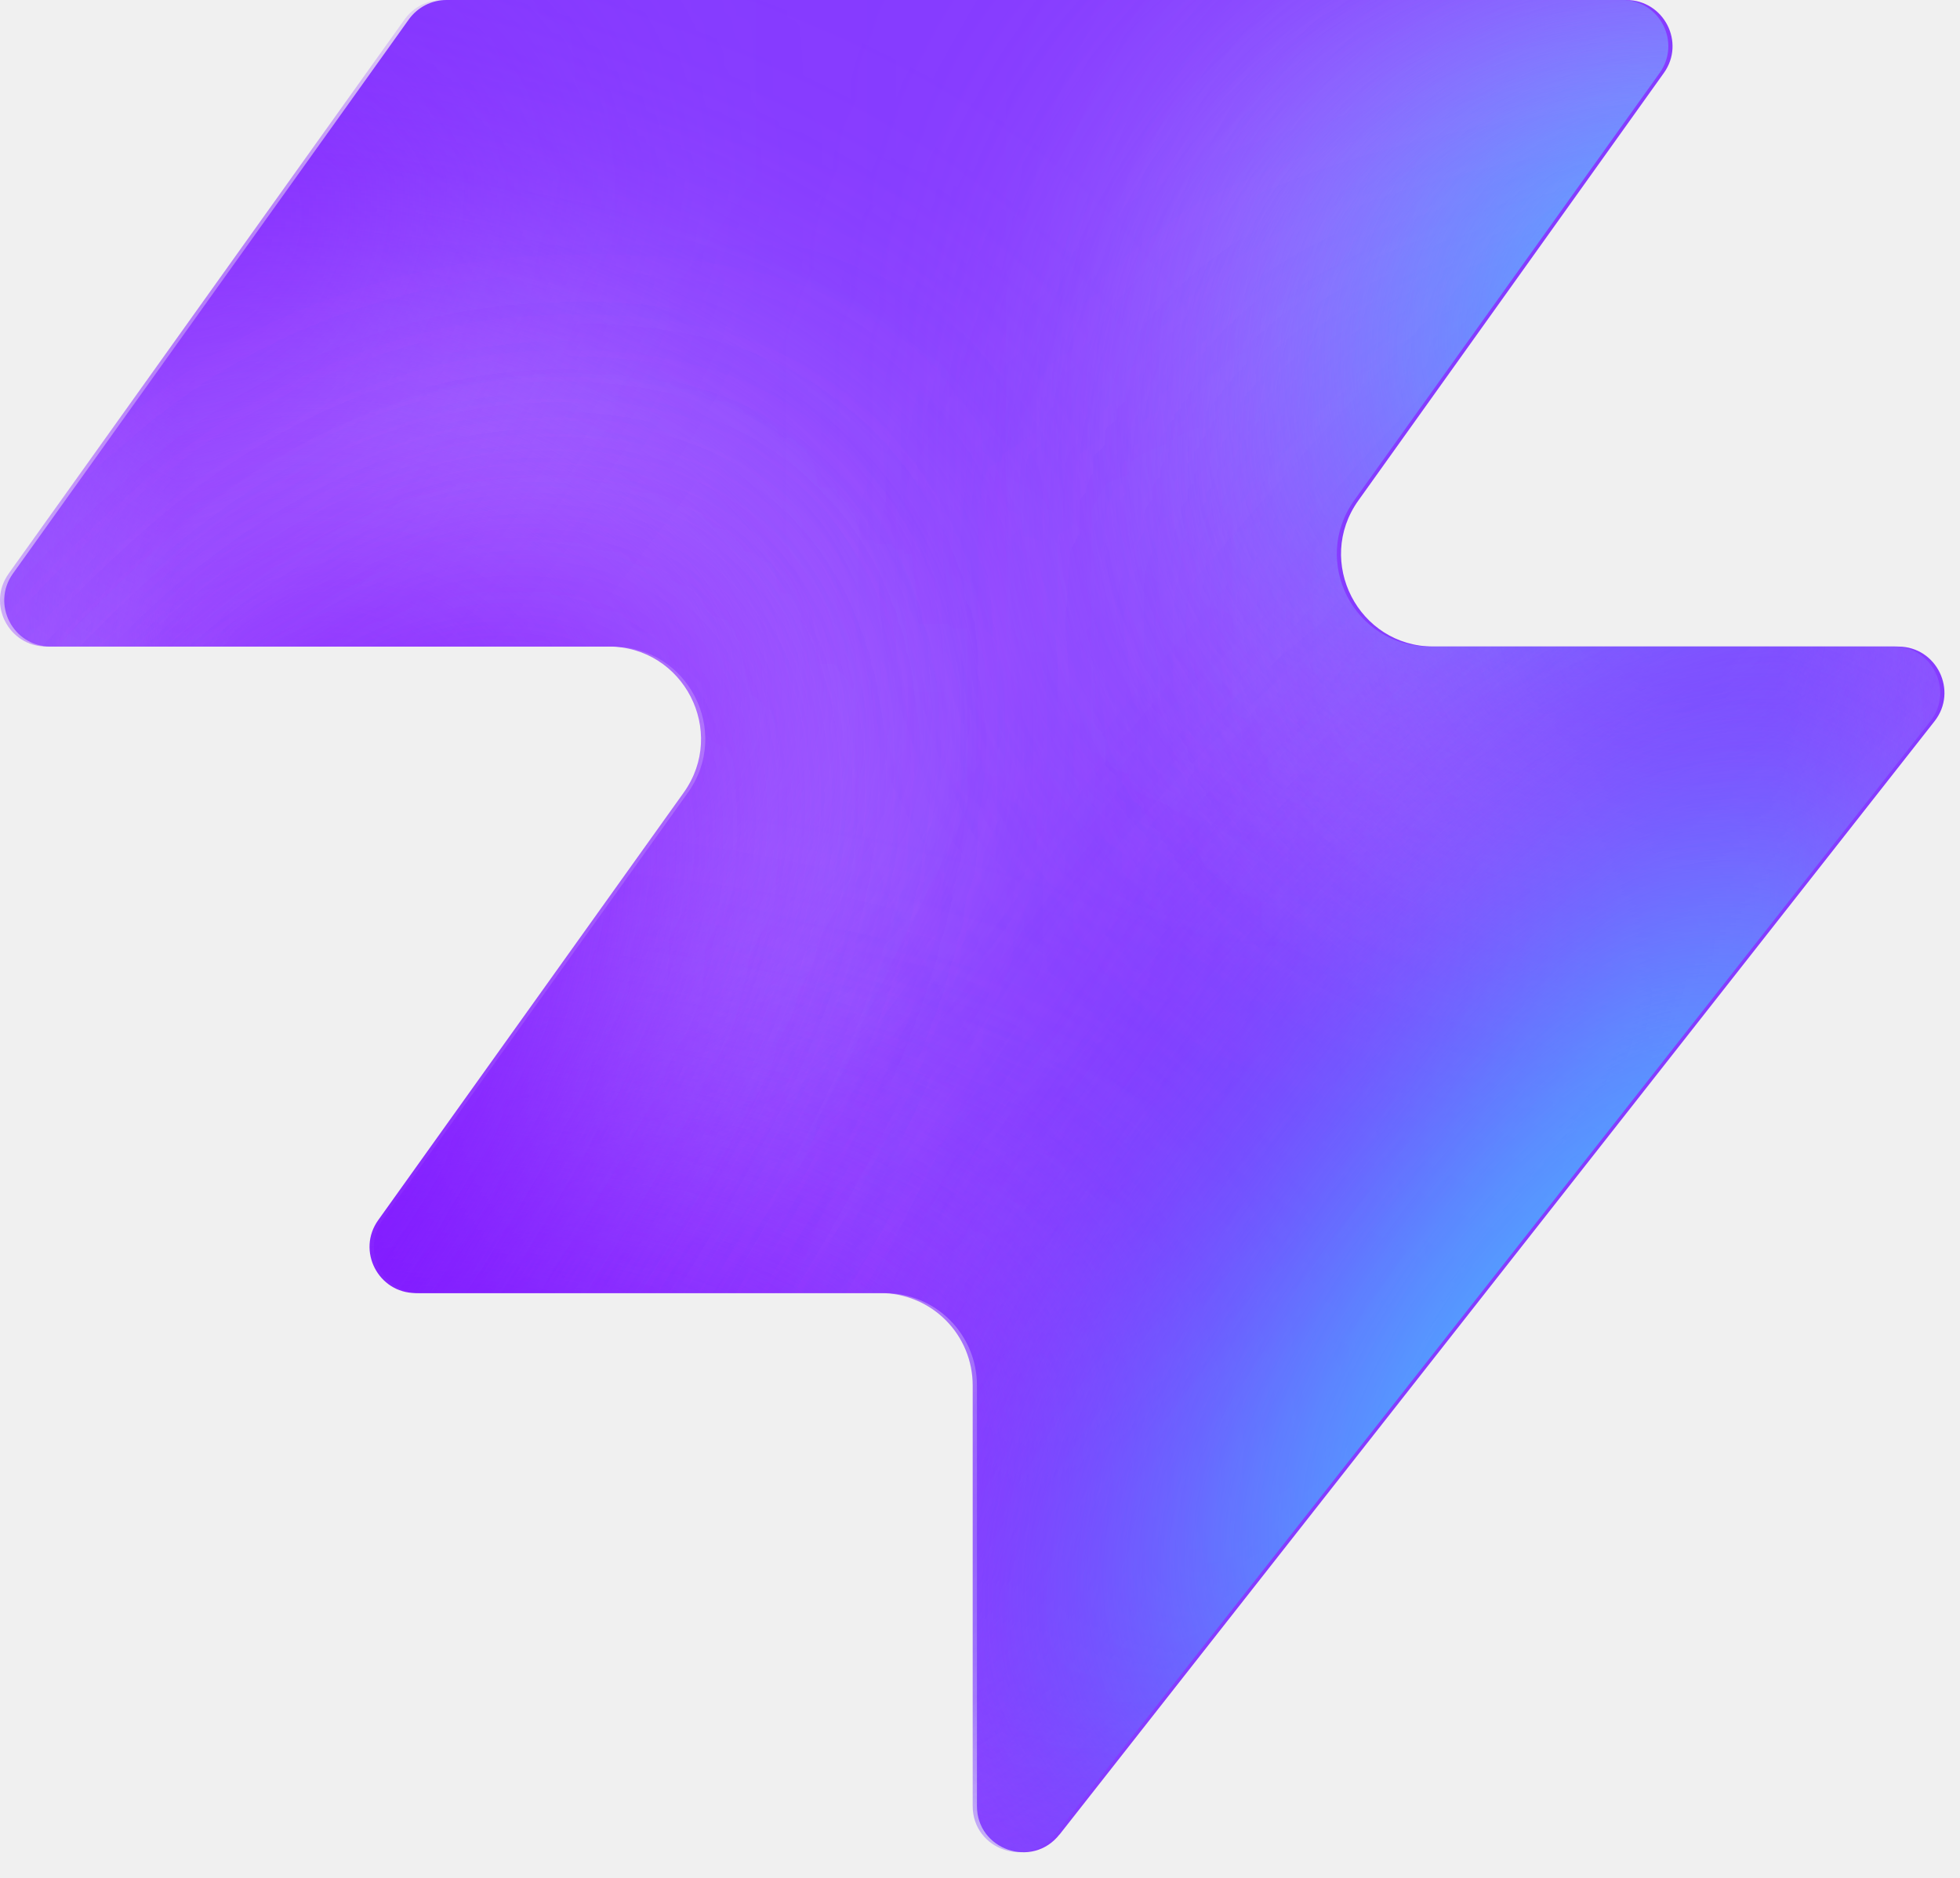
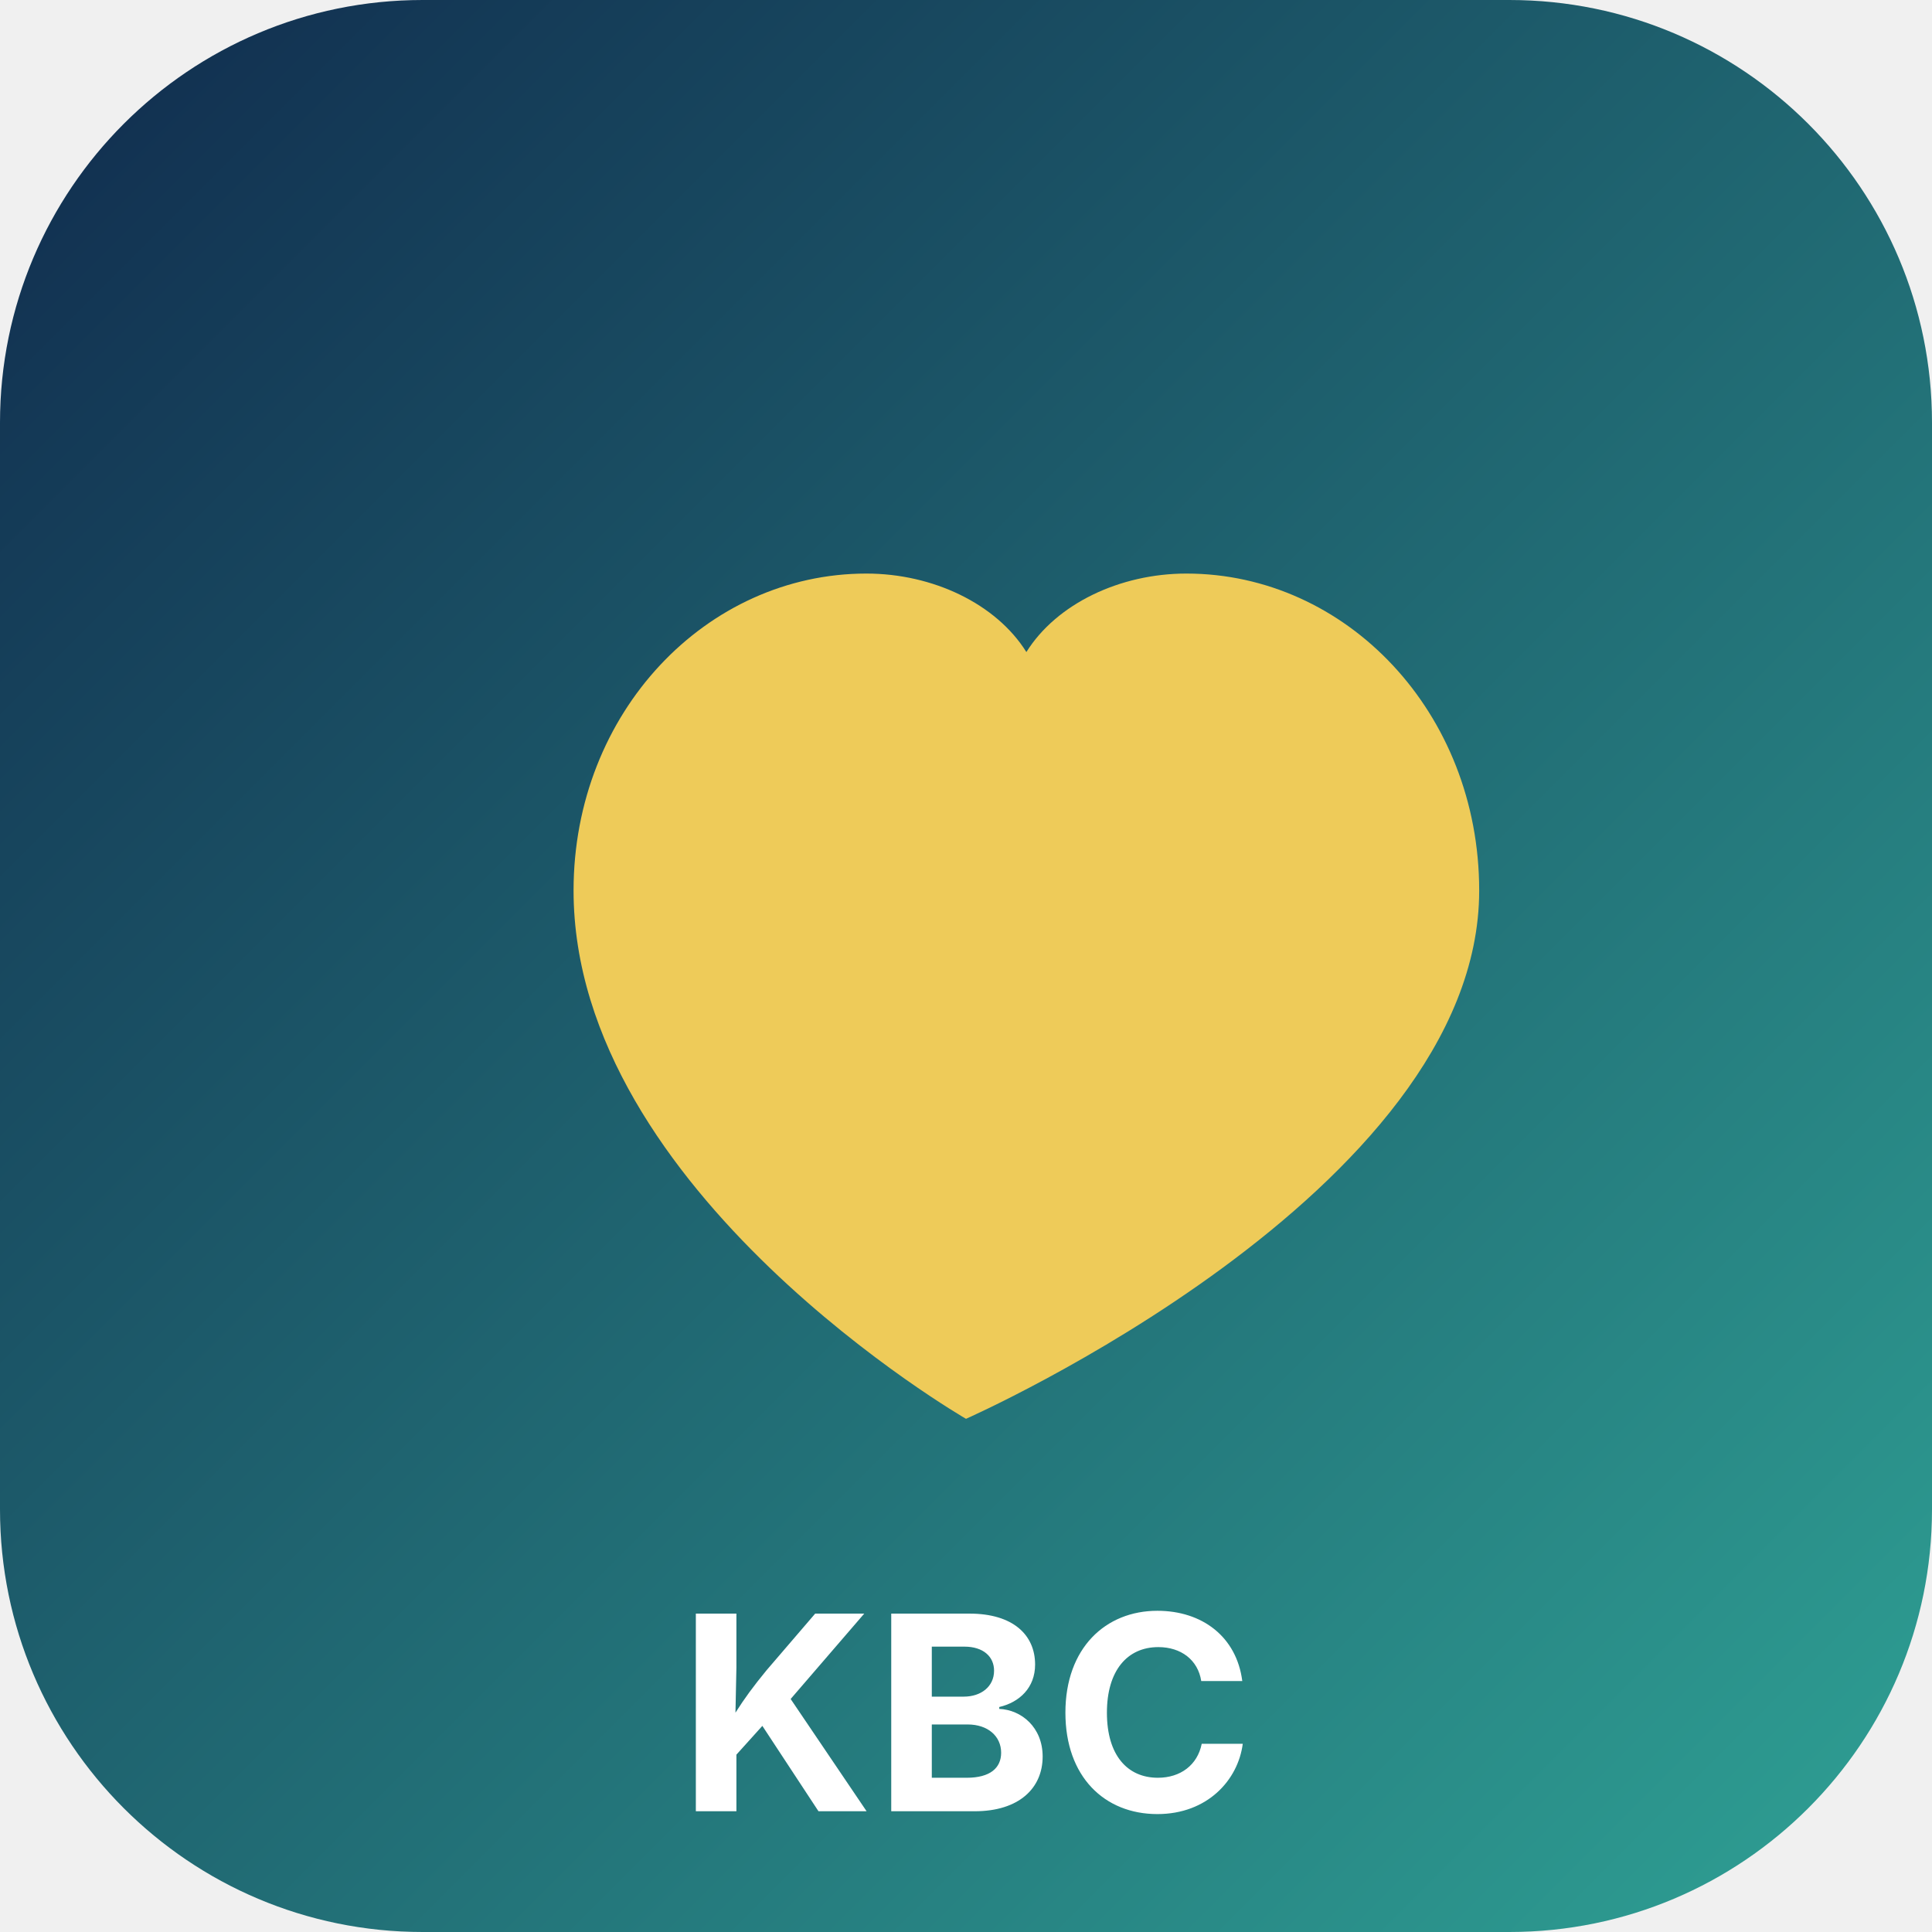
- <svg xmlns="http://www.w3.org/2000/svg" width="48" height="46" fill="none" viewBox="0 0 48 46">
-   <path fill="#863bff" d="M25.946 44.938c-.664.845-2.021.375-2.021-.698V33.937a2.26 2.26 0 0 0-2.262-2.262H10.287c-.92 0-1.456-1.04-.92-1.788l7.48-10.471c1.07-1.497 0-3.578-1.842-3.578H1.237c-.92 0-1.456-1.04-.92-1.788L10.013.474c.214-.297.556-.474.92-.474h28.894c.92 0 1.456 1.04.92 1.788l-7.48 10.471c-1.07 1.498 0 3.579 1.842 3.579h11.377c.943 0 1.473 1.088.89 1.83L25.947 44.94z" style="fill:#863bff;fill:color(display-p3 .525 .23 1);fill-opacity:1" />
-   <mask id="a" width="48" height="46" x="0" y="0" maskUnits="userSpaceOnUse" style="mask-type:alpha">
-     <path fill="#000" d="M25.842 44.938c-.664.844-2.021.375-2.021-.698V33.937a2.26 2.26 0 0 0-2.262-2.262H10.183c-.92 0-1.456-1.04-.92-1.788l7.48-10.471c1.07-1.498 0-3.579-1.842-3.579H1.133c-.92 0-1.456-1.04-.92-1.787L9.91.473c.214-.297.556-.474.92-.474h28.894c.92 0 1.456 1.04.92 1.788l-7.48 10.471c-1.07 1.498 0 3.578 1.842 3.578h11.377c.943 0 1.473 1.088.89 1.832L25.843 44.94z" style="fill:#000;fill-opacity:1" />
-   </mask>
-   <g mask="url(#a)">
-     <g filter="url(#b)">
-       <ellipse cx="5.508" cy="14.704" fill="#ede6ff" rx="5.508" ry="14.704" style="fill:#ede6ff;fill:color(display-p3 .927 .903 1);fill-opacity:1" transform="matrix(.00324 1 1 -.00324 -4.47 31.516)" />
-     </g>
-     <g filter="url(#c)">
-       <ellipse cx="10.399" cy="29.851" fill="#ede6ff" rx="10.399" ry="29.851" style="fill:#ede6ff;fill:color(display-p3 .927 .903 1);fill-opacity:1" transform="matrix(.00324 1 1 -.00324 -39.328 7.883)" />
-     </g>
-     <g filter="url(#d)">
-       <ellipse cx="5.508" cy="30.487" fill="#7e14ff" rx="5.508" ry="30.487" style="fill:#7e14ff;fill:color(display-p3 .492 .077 1);fill-opacity:1" transform="rotate(89.814 -25.913 -14.639)scale(1 -1)" />
-     </g>
-     <g filter="url(#e)">
-       <ellipse cx="5.508" cy="30.599" fill="#7e14ff" rx="5.508" ry="30.599" style="fill:#7e14ff;fill:color(display-p3 .492 .077 1);fill-opacity:1" transform="rotate(89.814 -32.644 -3.334)scale(1 -1)" />
-     </g>
-     <g filter="url(#f)">
-       <ellipse cx="5.508" cy="30.599" fill="#7e14ff" rx="5.508" ry="30.599" style="fill:#7e14ff;fill:color(display-p3 .492 .077 1);fill-opacity:1" transform="matrix(.00324 1 1 -.00324 -34.34 30.47)" />
-     </g>
-     <g filter="url(#g)">
-       <ellipse cx="14.072" cy="22.078" fill="#ede6ff" rx="14.072" ry="22.078" style="fill:#ede6ff;fill:color(display-p3 .927 .903 1);fill-opacity:1" transform="rotate(93.35 24.506 48.493)scale(-1 1)" />
-     </g>
-     <g filter="url(#h)">
-       <ellipse cx="3.47" cy="21.501" fill="#7e14ff" rx="3.47" ry="21.501" style="fill:#7e14ff;fill:color(display-p3 .492 .077 1);fill-opacity:1" transform="rotate(89.009 28.708 47.59)scale(-1 1)" />
-     </g>
-     <g filter="url(#i)">
-       <ellipse cx="3.47" cy="21.501" fill="#7e14ff" rx="3.47" ry="21.501" style="fill:#7e14ff;fill:color(display-p3 .492 .077 1);fill-opacity:1" transform="rotate(89.009 28.708 47.59)scale(-1 1)" />
-     </g>
-     <g filter="url(#j)">
-       <ellipse cx=".387" cy="8.972" fill="#7e14ff" rx="4.407" ry="29.108" style="fill:#7e14ff;fill:color(display-p3 .492 .077 1);fill-opacity:1" transform="rotate(39.51 .387 8.972)" />
-     </g>
-     <g filter="url(#k)">
-       <ellipse cx="47.523" cy="-6.092" fill="#7e14ff" rx="4.407" ry="29.108" style="fill:#7e14ff;fill:color(display-p3 .492 .077 1);fill-opacity:1" transform="rotate(37.892 47.523 -6.092)" />
-     </g>
-     <g filter="url(#l)">
-       <ellipse cx="41.412" cy="6.333" fill="#47bfff" rx="5.971" ry="9.665" style="fill:#47bfff;fill:color(display-p3 .28 .748 1);fill-opacity:1" transform="rotate(37.892 41.412 6.333)" />
-     </g>
-     <g filter="url(#m)">
-       <ellipse cx="-1.879" cy="38.332" fill="#7e14ff" rx="4.407" ry="29.108" style="fill:#7e14ff;fill:color(display-p3 .492 .077 1);fill-opacity:1" transform="rotate(37.892 -1.88 38.332)" />
-     </g>
-     <g filter="url(#n)">
-       <ellipse cx="-1.879" cy="38.332" fill="#7e14ff" rx="4.407" ry="29.108" style="fill:#7e14ff;fill:color(display-p3 .492 .077 1);fill-opacity:1" transform="rotate(37.892 -1.88 38.332)" />
-     </g>
-     <g filter="url(#o)">
-       <ellipse cx="35.651" cy="29.907" fill="#7e14ff" rx="4.407" ry="29.108" style="fill:#7e14ff;fill:color(display-p3 .492 .077 1);fill-opacity:1" transform="rotate(37.892 35.651 29.907)" />
-     </g>
-     <g filter="url(#p)">
-       <ellipse cx="38.418" cy="32.4" fill="#47bfff" rx="5.971" ry="15.297" style="fill:#47bfff;fill:color(display-p3 .28 .748 1);fill-opacity:1" transform="rotate(37.892 38.418 32.4)" />
-     </g>
-   </g>
+ <svg xmlns="http://www.w3.org/2000/svg" viewBox="0 0 64 64">
  <defs>
-     <filter id="b" width="60.045" height="41.654" x="-19.77" y="16.149" color-interpolation-filters="sRGB" filterUnits="userSpaceOnUse">
-       <feFlood flood-opacity="0" result="BackgroundImageFix" />
-       <feBlend in="SourceGraphic" in2="BackgroundImageFix" result="shape" />
-       <feGaussianBlur result="effect1_foregroundBlur_2002_17158" stdDeviation="7.659" />
-     </filter>
-     <filter id="c" width="90.34" height="51.437" x="-54.613" y="-7.533" color-interpolation-filters="sRGB" filterUnits="userSpaceOnUse">
-       <feFlood flood-opacity="0" result="BackgroundImageFix" />
-       <feBlend in="SourceGraphic" in2="BackgroundImageFix" result="shape" />
-       <feGaussianBlur result="effect1_foregroundBlur_2002_17158" stdDeviation="7.659" />
-     </filter>
-     <filter id="d" width="79.355" height="29.4" x="-49.64" y="2.03" color-interpolation-filters="sRGB" filterUnits="userSpaceOnUse">
-       <feFlood flood-opacity="0" result="BackgroundImageFix" />
-       <feBlend in="SourceGraphic" in2="BackgroundImageFix" result="shape" />
-       <feGaussianBlur result="effect1_foregroundBlur_2002_17158" stdDeviation="4.596" />
-     </filter>
-     <filter id="e" width="79.579" height="29.4" x="-45.045" y="20.029" color-interpolation-filters="sRGB" filterUnits="userSpaceOnUse">
-       <feFlood flood-opacity="0" result="BackgroundImageFix" />
-       <feBlend in="SourceGraphic" in2="BackgroundImageFix" result="shape" />
-       <feGaussianBlur result="effect1_foregroundBlur_2002_17158" stdDeviation="4.596" />
-     </filter>
-     <filter id="f" width="79.579" height="29.4" x="-43.513" y="21.178" color-interpolation-filters="sRGB" filterUnits="userSpaceOnUse">
-       <feFlood flood-opacity="0" result="BackgroundImageFix" />
-       <feBlend in="SourceGraphic" in2="BackgroundImageFix" result="shape" />
-       <feGaussianBlur result="effect1_foregroundBlur_2002_17158" stdDeviation="4.596" />
-     </filter>
-     <filter id="g" width="74.749" height="58.852" x="15.756" y="-17.901" color-interpolation-filters="sRGB" filterUnits="userSpaceOnUse">
-       <feFlood flood-opacity="0" result="BackgroundImageFix" />
-       <feBlend in="SourceGraphic" in2="BackgroundImageFix" result="shape" />
-       <feGaussianBlur result="effect1_foregroundBlur_2002_17158" stdDeviation="7.659" />
-     </filter>
-     <filter id="h" width="61.377" height="25.362" x="23.548" y="2.284" color-interpolation-filters="sRGB" filterUnits="userSpaceOnUse">
-       <feFlood flood-opacity="0" result="BackgroundImageFix" />
-       <feBlend in="SourceGraphic" in2="BackgroundImageFix" result="shape" />
-       <feGaussianBlur result="effect1_foregroundBlur_2002_17158" stdDeviation="4.596" />
-     </filter>
-     <filter id="i" width="61.377" height="25.362" x="23.548" y="2.284" color-interpolation-filters="sRGB" filterUnits="userSpaceOnUse">
-       <feFlood flood-opacity="0" result="BackgroundImageFix" />
-       <feBlend in="SourceGraphic" in2="BackgroundImageFix" result="shape" />
-       <feGaussianBlur result="effect1_foregroundBlur_2002_17158" stdDeviation="4.596" />
-     </filter>
-     <filter id="j" width="56.045" height="63.649" x="-27.636" y="-22.853" color-interpolation-filters="sRGB" filterUnits="userSpaceOnUse">
-       <feFlood flood-opacity="0" result="BackgroundImageFix" />
-       <feBlend in="SourceGraphic" in2="BackgroundImageFix" result="shape" />
-       <feGaussianBlur result="effect1_foregroundBlur_2002_17158" stdDeviation="4.596" />
-     </filter>
-     <filter id="k" width="54.814" height="64.646" x="20.116" y="-38.415" color-interpolation-filters="sRGB" filterUnits="userSpaceOnUse">
-       <feFlood flood-opacity="0" result="BackgroundImageFix" />
-       <feBlend in="SourceGraphic" in2="BackgroundImageFix" result="shape" />
-       <feGaussianBlur result="effect1_foregroundBlur_2002_17158" stdDeviation="4.596" />
-     </filter>
-     <filter id="l" width="33.541" height="35.313" x="24.641" y="-11.323" color-interpolation-filters="sRGB" filterUnits="userSpaceOnUse">
-       <feFlood flood-opacity="0" result="BackgroundImageFix" />
-       <feBlend in="SourceGraphic" in2="BackgroundImageFix" result="shape" />
-       <feGaussianBlur result="effect1_foregroundBlur_2002_17158" stdDeviation="4.596" />
-     </filter>
-     <filter id="m" width="54.814" height="64.646" x="-29.286" y="6.009" color-interpolation-filters="sRGB" filterUnits="userSpaceOnUse">
-       <feFlood flood-opacity="0" result="BackgroundImageFix" />
-       <feBlend in="SourceGraphic" in2="BackgroundImageFix" result="shape" />
-       <feGaussianBlur result="effect1_foregroundBlur_2002_17158" stdDeviation="4.596" />
-     </filter>
-     <filter id="n" width="54.814" height="64.646" x="-29.286" y="6.009" color-interpolation-filters="sRGB" filterUnits="userSpaceOnUse">
-       <feFlood flood-opacity="0" result="BackgroundImageFix" />
-       <feBlend in="SourceGraphic" in2="BackgroundImageFix" result="shape" />
-       <feGaussianBlur result="effect1_foregroundBlur_2002_17158" stdDeviation="4.596" />
-     </filter>
-     <filter id="o" width="54.814" height="64.646" x="8.244" y="-2.416" color-interpolation-filters="sRGB" filterUnits="userSpaceOnUse">
-       <feFlood flood-opacity="0" result="BackgroundImageFix" />
-       <feBlend in="SourceGraphic" in2="BackgroundImageFix" result="shape" />
-       <feGaussianBlur result="effect1_foregroundBlur_2002_17158" stdDeviation="4.596" />
-     </filter>
-     <filter id="p" width="39.409" height="43.623" x="18.713" y="10.588" color-interpolation-filters="sRGB" filterUnits="userSpaceOnUse">
-       <feFlood flood-opacity="0" result="BackgroundImageFix" />
-       <feBlend in="SourceGraphic" in2="BackgroundImageFix" result="shape" />
-       <feGaussianBlur result="effect1_foregroundBlur_2002_17158" stdDeviation="4.596" />
-     </filter>
+     <linearGradient id="g" x1="0" y1="0" x2="1" y2="1">
+       <stop offset="0" stop-color="#102a4d" />
+       <stop offset="1" stop-color="#2fa295" />
+     </linearGradient>
  </defs>
+   <rect width="64" height="64" rx="14" fill="url(#g)" />
+   <path d="M32 47s-13-7.5-13-17.5C19 23.6 23.4 19 28.7 19c2.2 0 4.3 1 5.3 2.6C35 20 37.1 19 39.3 19 44.6 19 49 23.6 49 29.5 49 39.5 32 47 32 47Z" fill="#eecb59" />
+   <text x="32" y="60" text-anchor="middle" fill="#fff" font-family="Inter, sans-serif" font-size="9" font-weight="700">KBC</text>
</svg>
